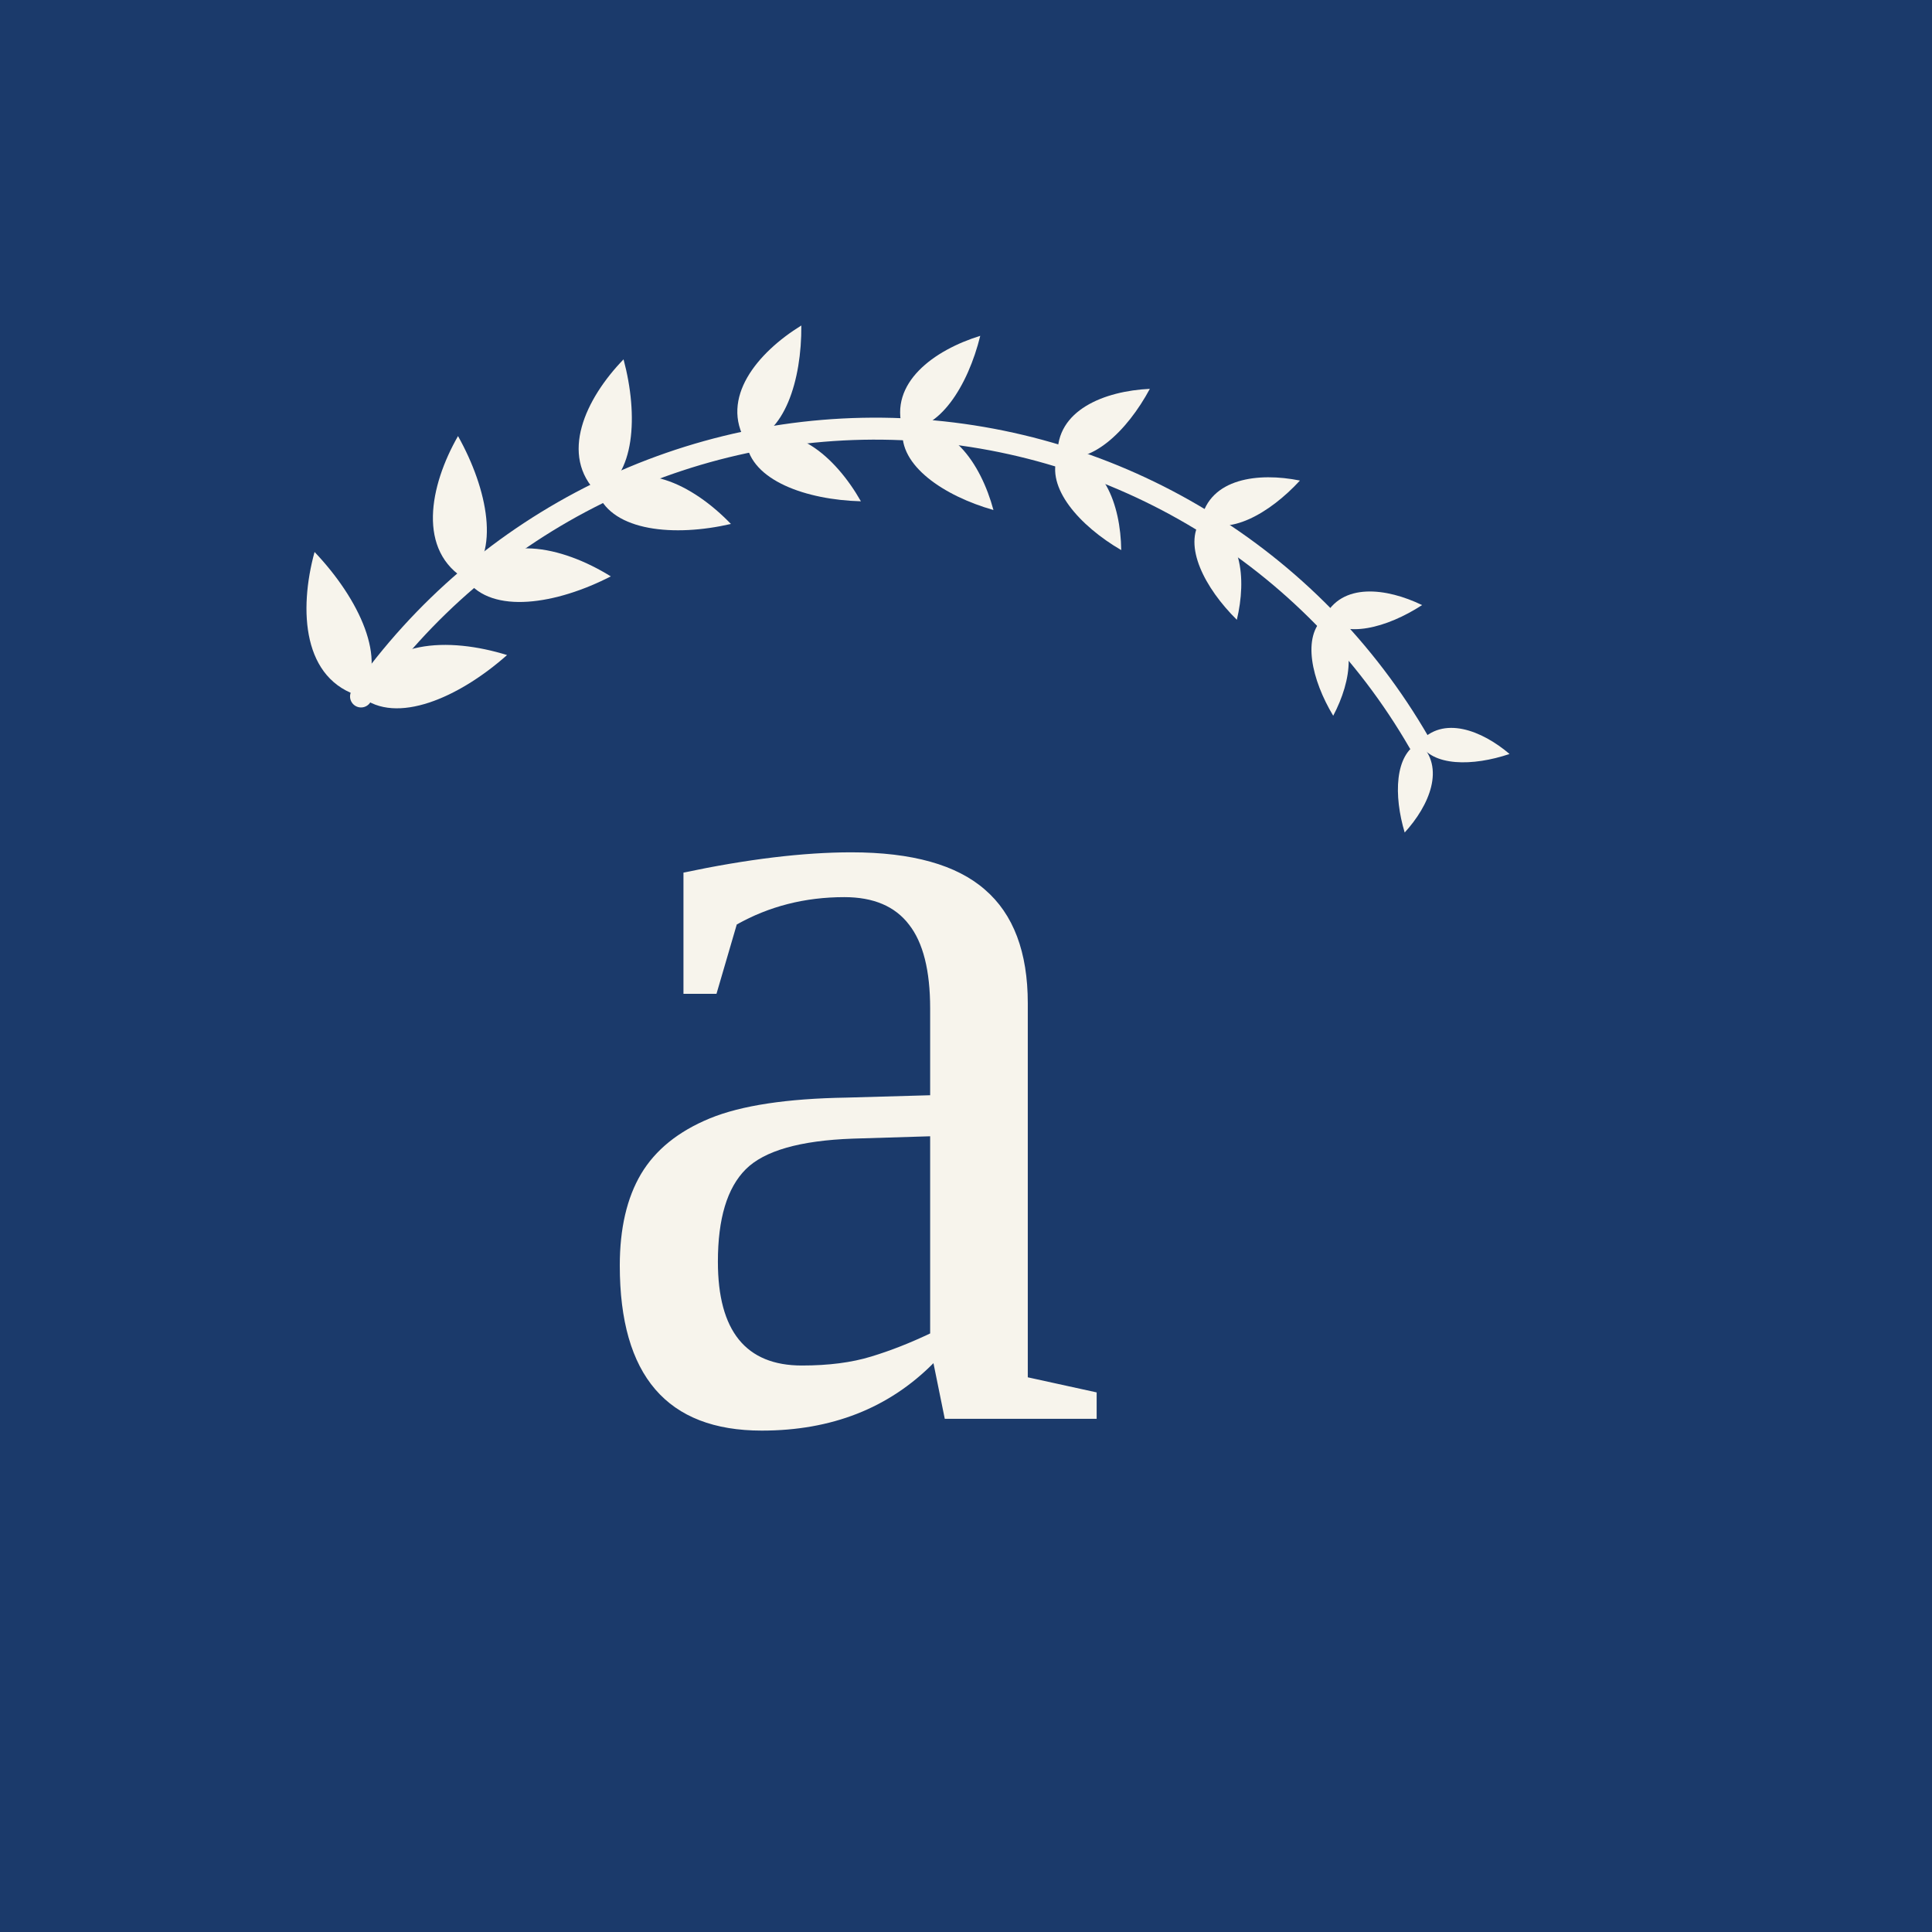
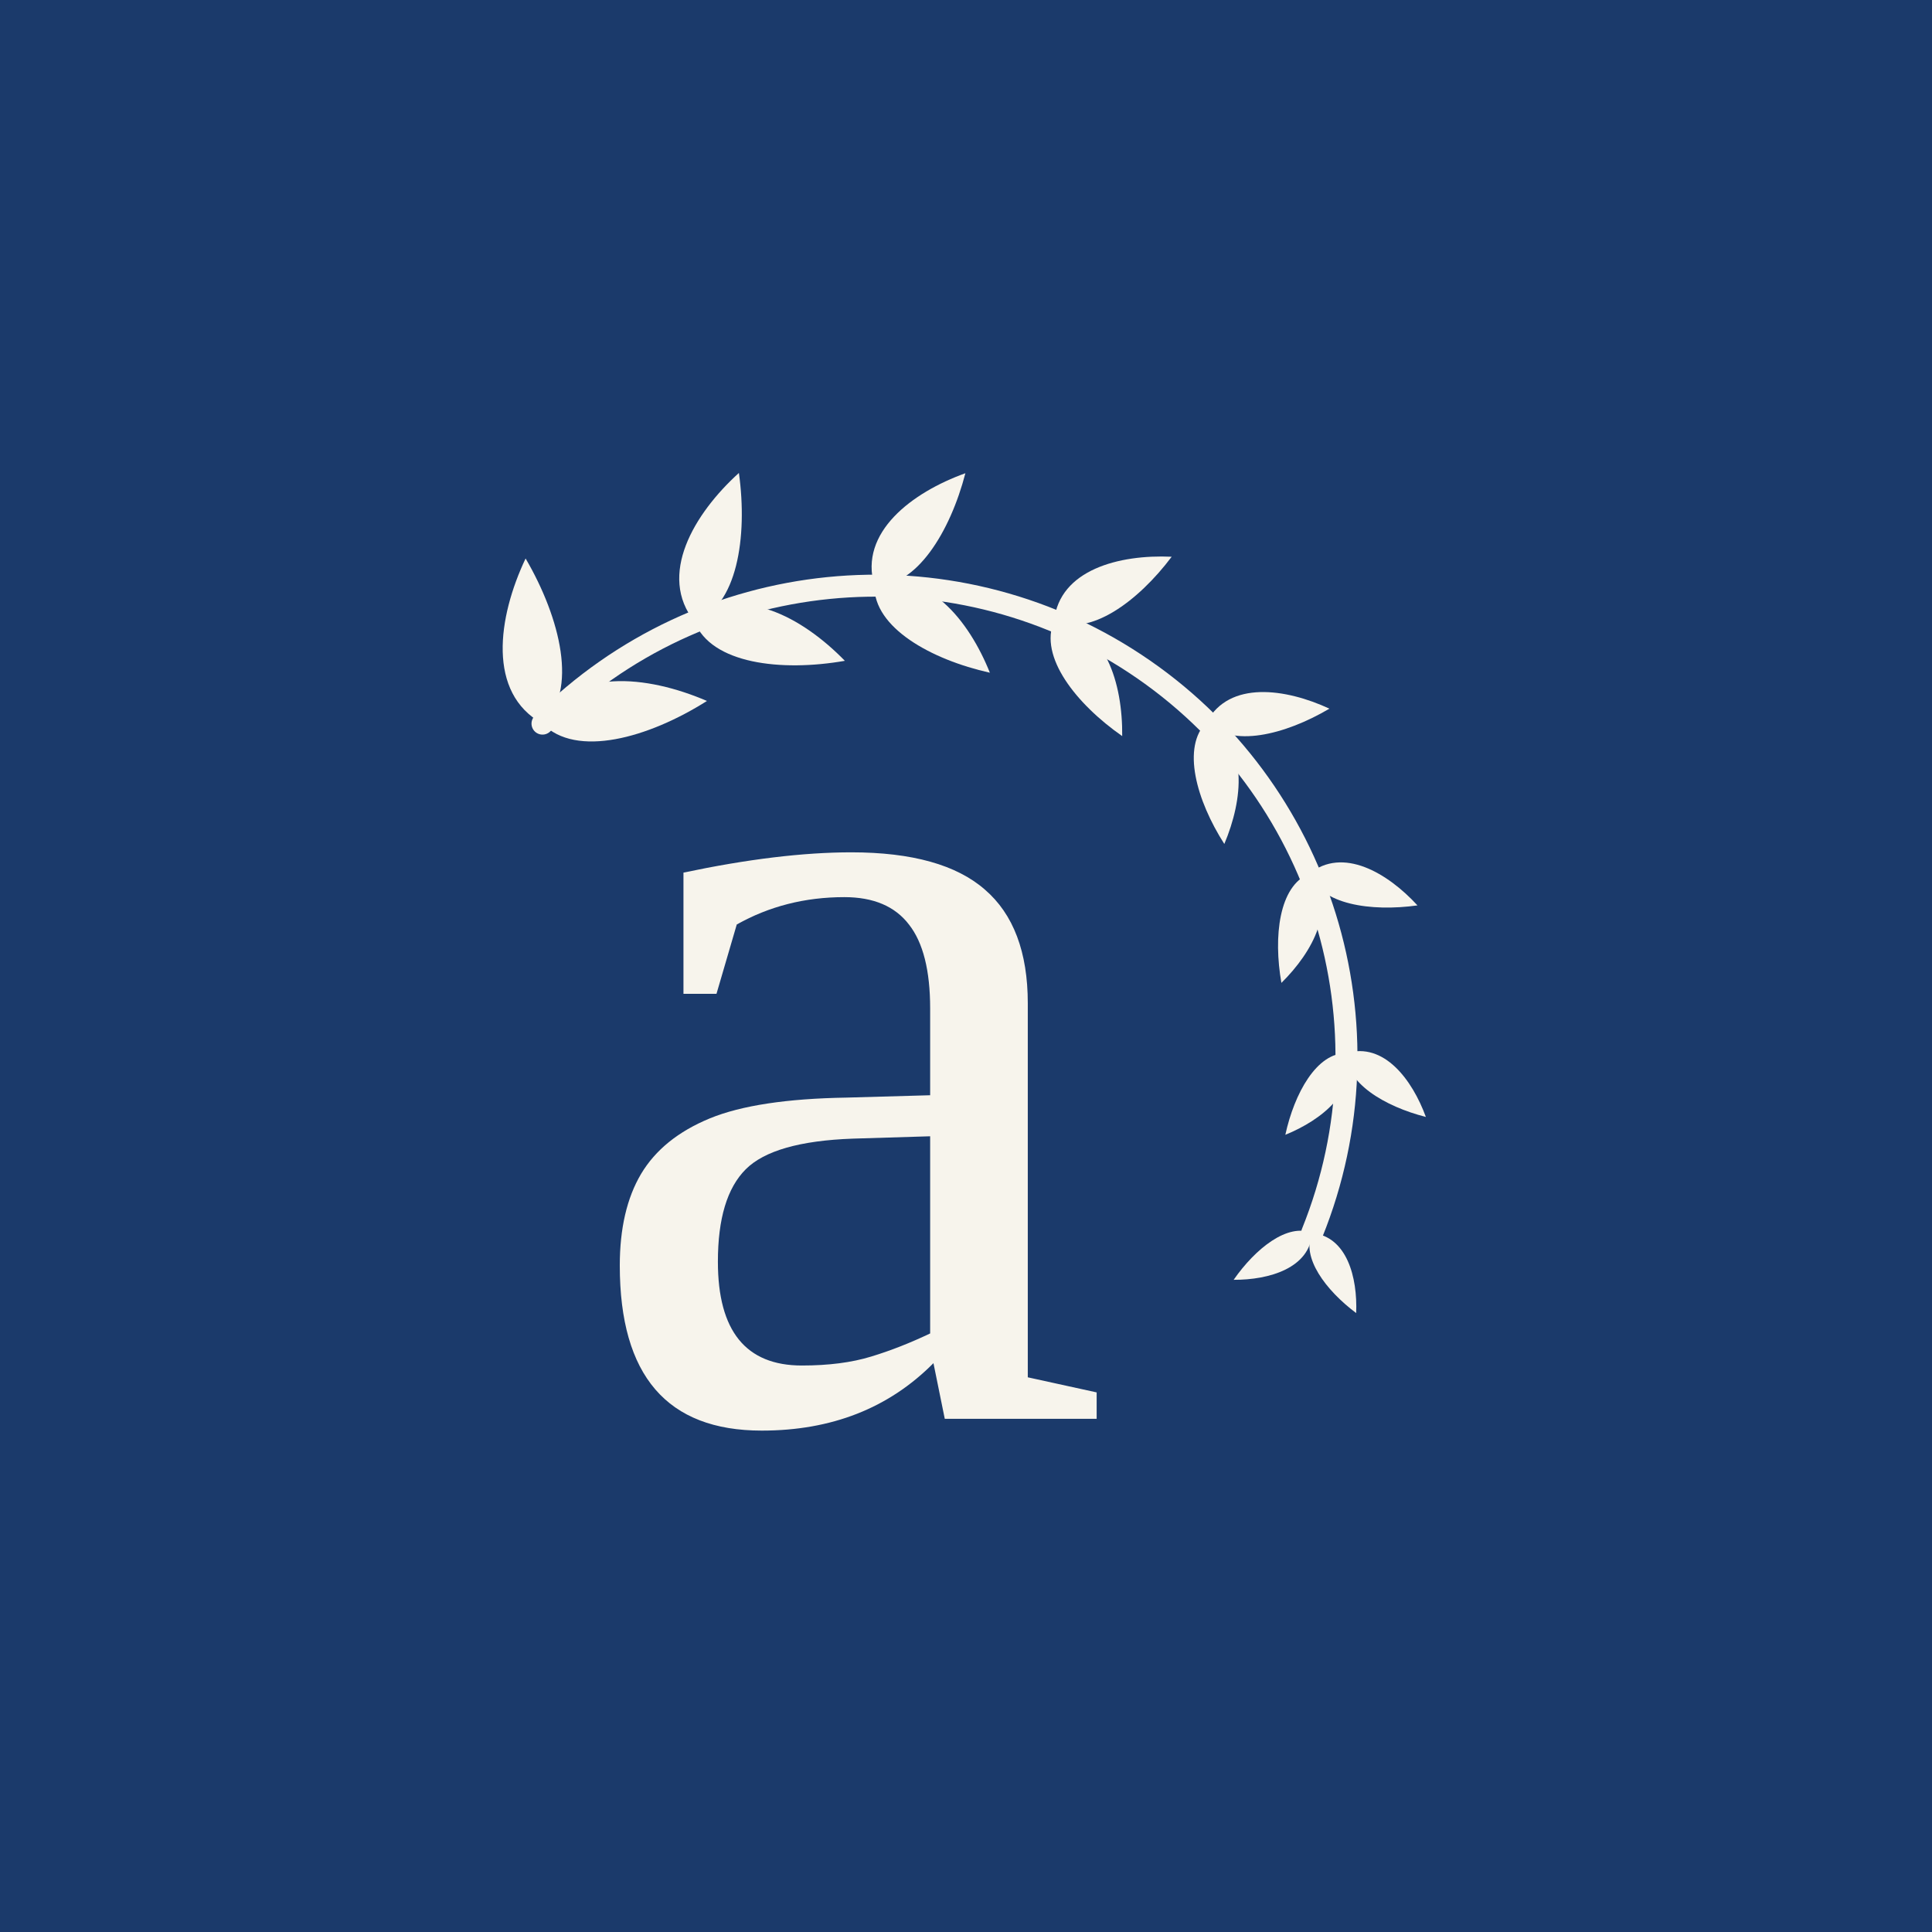
<svg xmlns="http://www.w3.org/2000/svg" viewBox="0 0 64 64" role="img" aria-label="Хор Голоса">
  <rect width="64" height="64" fill="#1b3a6b" />
  <text x="28" y="47" text-anchor="middle" font-family="Georgia, 'Times New Roman', 'PT Serif', serif" font-size="40" fill="#f7f4ec">а</text>
  <g transform="translate(29 35) scale(0.52)">
    <g fill="#f7f4ec">
-       <path d="M-32.77 -22.94A40 40 0 0 1 34.64 -20" fill="none" stroke="#f7f4ec" stroke-width="1.4" stroke-linecap="round" />
-       <path d="M0 0C1.73 -3.46 6.14 -2.86 9.6 -1.15C6.14 1.06 1.92 2.16 0 0Z" transform="translate(-32.77 -22.94) rotate(-101)" />
-       <path d="M0 0C1.73 -3.46 6.14 -2.86 9.6 -1.15C6.14 1.06 1.92 2.16 0 0Z" transform="translate(-32.77 -22.94) rotate(-9)" />
-       <path d="M0 0C1.64 -3.28 5.84 -2.72 9.12 -1.09C5.84 1.01 1.82 2.05 0 0Z" transform="translate(-26.04 -30.36) rotate(-86.63)" />
-       <path d="M0 0C1.64 -3.28 5.84 -2.72 9.12 -1.09C5.84 1.01 1.82 2.05 0 0Z" transform="translate(-26.04 -30.36) rotate(5.38)" />
-       <path d="M0 0C1.56 -3.11 5.53 -2.58 8.64 -1.04C5.53 0.96 1.73 1.94 0 0Z" transform="translate(-17.69 -35.87) rotate(-72.25)" />
-       <path d="M0 0C1.56 -3.11 5.53 -2.58 8.64 -1.04C5.53 0.96 1.73 1.94 0 0Z" transform="translate(-17.69 -35.87) rotate(19.75)" />
-       <path d="M0 0C1.47 -2.94 5.22 -2.43 8.16 -0.98C5.22 0.9 1.63 1.84 0 0Z" transform="translate(-8.23 -39.14) rotate(-57.88)" />
-       <path d="M0 0C1.47 -2.94 5.22 -2.43 8.16 -0.98C5.22 0.9 1.63 1.84 0 0Z" transform="translate(-8.23 -39.14) rotate(34.13)" />
-       <path d="M0 0C1.38 -2.76 4.92 -2.29 7.68 -0.92C4.92 0.85 1.54 1.73 0 0Z" transform="translate(1.74 -39.96) rotate(-43.5)" />
-       <path d="M0 0C1.38 -2.76 4.92 -2.29 7.68 -0.92C4.92 0.85 1.54 1.73 0 0Z" transform="translate(1.74 -39.96) rotate(48.5)" />
-       <path d="M0 0C1.3 -2.59 4.61 -2.15 7.2 -0.86C4.61 0.8 1.44 1.62 0 0Z" transform="translate(11.61 -38.28) rotate(-29.13)" />
-       <path d="M0 0C1.3 -2.59 4.61 -2.15 7.2 -0.86C4.61 0.8 1.44 1.62 0 0Z" transform="translate(11.61 -38.28) rotate(62.88)" />
-       <path d="M0 0C1.21 -2.42 4.3 -2 6.72 -0.81C4.3 0.74 1.34 1.51 0 0Z" transform="translate(20.75 -34.2) rotate(-14.75)" />
-       <path d="M0 0C1.21 -2.42 4.3 -2 6.72 -0.81C4.3 0.74 1.34 1.51 0 0Z" transform="translate(20.75 -34.2) rotate(77.25)" />
-       <path d="M0 0C1.12 -2.25 3.99 -1.86 6.24 -0.75C3.99 0.69 1.25 1.4 0 0Z" transform="translate(28.59 -27.97) rotate(-0.38)" />
-       <path d="M0 0C1.12 -2.25 3.99 -1.86 6.24 -0.75C3.99 0.69 1.25 1.4 0 0Z" transform="translate(28.59 -27.97) rotate(91.63)" />
-       <path d="M0 0C1.04 -2.07 3.69 -1.72 5.76 -0.69C3.69 0.64 1.15 1.3 0 0Z" transform="translate(34.64 -20) rotate(14)" />
-       <path d="M0 0C1.04 -2.07 3.69 -1.72 5.76 -0.69C3.69 0.64 1.15 1.3 0 0Z" transform="translate(34.64 -20) rotate(106)" />
+       <path d="M-21.21 -21.21A30 30 0 0 1 27.82 11.24" fill="none" stroke="#f7f4ec" stroke-width="1.4" stroke-linecap="round" />
+       <path d="M0 0C1.89 -3.58 6.72 -2.97 10.5 -1.26C6.72 1.04 2.1 2.24 0 0Z" transform="translate(-21.21 -21.21) rotate(-89)" />
+       <path d="M0 0C1.89 -3.58 6.72 -2.97 10.5 -1.26C6.72 1.04 2.1 2.24 0 0Z" transform="translate(-21.21 -21.21) rotate(-1)" />
+       <path d="M0 0C1.77 -3.35 6.29 -2.78 9.82 -1.18C6.29 0.97 1.96 2.1 0 0Z" transform="translate(-11.52 -27.7) rotate(-66.57)" />
+       <path d="M0 0C1.77 -3.35 6.29 -2.78 9.82 -1.18C6.29 0.97 1.96 2.1 0 0Z" transform="translate(-11.52 -27.7) rotate(21.43)" />
+       <path d="M0 0C1.65 -3.12 5.86 -2.59 9.15 -1.1C5.86 0.9 1.83 1.95 0 0Z" transform="translate(-0.07 -30) rotate(-44.14)" />
+       <path d="M0 0C1.65 -3.12 5.86 -2.59 9.15 -1.1C5.86 0.9 1.83 1.95 0 0Z" transform="translate(-0.07 -30) rotate(43.86)" />
+       <path d="M0 0C1.53 -2.89 5.42 -2.4 8.47 -1.02C5.42 0.84 1.7 1.81 0 0Z" transform="translate(11.38 -27.76) rotate(-21.71)" />
+       <path d="M0 0C1.53 -2.89 5.42 -2.4 8.47 -1.02C5.42 0.84 1.7 1.81 0 0Z" transform="translate(11.38 -27.76) rotate(66.29)" />
+       <path d="M0 0C1.4 -2.66 4.99 -2.2 7.8 -0.94C4.99 0.77 1.56 1.66 0 0Z" transform="translate(21.11 -21.32) rotate(0.71)" />
+       <path d="M0 0C1.4 -2.66 4.99 -2.2 7.8 -0.94C4.99 0.77 1.56 1.66 0 0Z" transform="translate(21.11 -21.32) rotate(88.71)" />
+       <path d="M0 0C1.28 -2.43 4.56 -2.01 7.13 -0.85C4.56 0.7 1.43 1.52 0 0Z" transform="translate(27.64 -11.65) rotate(23.14)" />
+       <path d="M0 0C1.28 -2.43 4.56 -2.01 7.13 -0.85C4.56 0.7 1.43 1.52 0 0Z" transform="translate(27.64 -11.65) rotate(111.14)" />
+       <path d="M0 0C1.16 -2.2 4.13 -1.82 6.45 -0.77C4.13 0.64 1.29 1.38 0 0Z" transform="translate(30 -0.22) rotate(45.57)" />
+       <path d="M0 0C1.16 -2.2 4.13 -1.82 6.45 -0.77C4.13 0.64 1.29 1.38 0 0Z" transform="translate(30 -0.22) rotate(133.57)" />
+       <path d="M0 0C1.04 -1.97 3.7 -1.63 5.78 -0.69C3.7 0.57 1.16 1.23 0 0Z" transform="translate(27.82 11.24) rotate(68)" />
+       <path d="M0 0C1.04 -1.97 3.7 -1.63 5.78 -0.69C3.7 0.57 1.16 1.23 0 0Z" transform="translate(27.82 11.24) rotate(156)" />
    </g>
  </g>
</svg>
